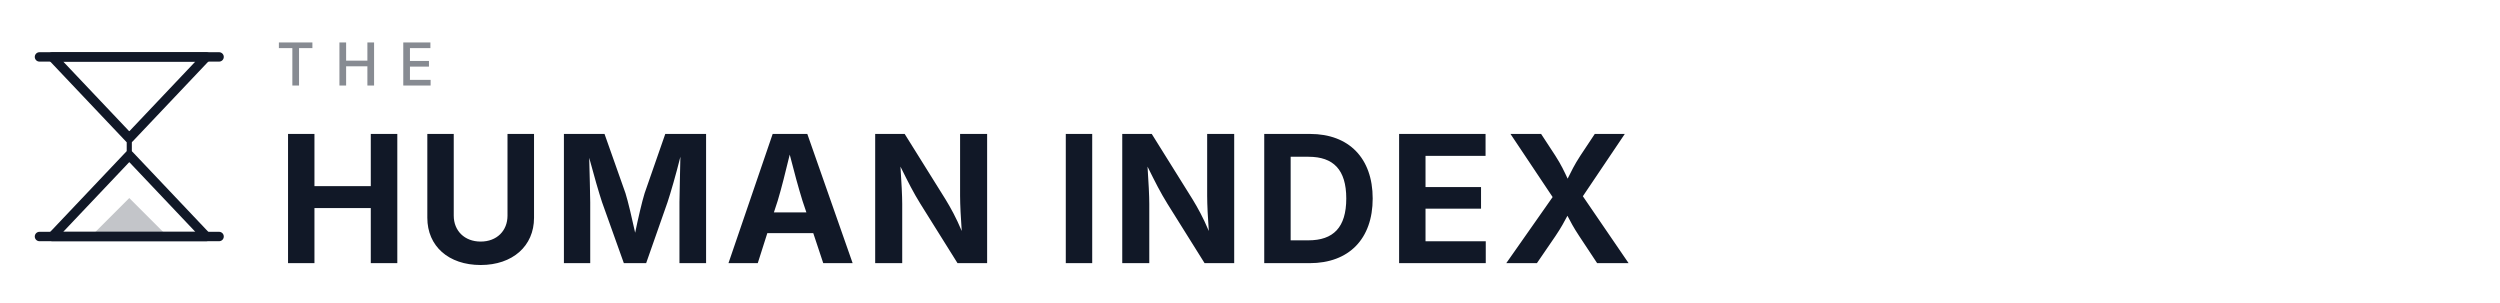
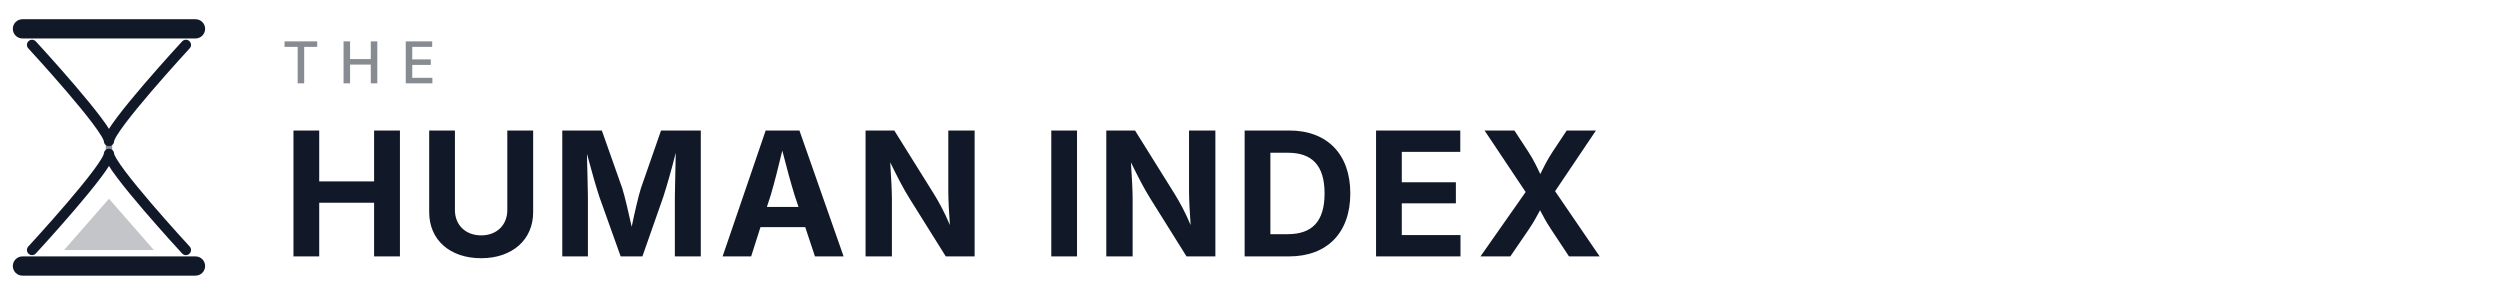
- <svg xmlns="http://www.w3.org/2000/svg" viewBox="0 0 380 46" fill="none">
-   <g transform="translate(6, 8) scale(0.65)">
-     <path d="M 3 1 L 39 1 L 21 20 Z" stroke="#111827" stroke-width="2.2" fill="none" stroke-linejoin="round" />
-     <path d="M 3 43 L 39 43 L 21 24 Z" stroke="#111827" stroke-width="2.2" fill="none" stroke-linejoin="round" />
-     <path d="M 12 43 L 30 43 L 21 34 Z" fill="#111827" opacity="0.25" />
-     <line x1="21" y1="19" x2="21" y2="25" stroke="#111827" stroke-width="1.2" stroke-linecap="round" />
-     <line x1="0" y1="1" x2="42" y2="1" stroke="#111827" stroke-width="2.2" stroke-linecap="round" />
-     <line x1="0" y1="43" x2="42" y2="43" stroke="#111827" stroke-width="2.2" stroke-linecap="round" />
+ <svg xmlns="http://www.w3.org/2000/svg" viewBox="0 0 390 46" fill="none">
+   <g transform="translate(0, 3)">
+     <rect x="2" y="0" width="30" height="3" rx="1.5" fill="#111827" />
+     <rect x="2" y="37" width="30" height="3" rx="1.5" fill="#111827" />
+     <path d="M 5 4 C 5 4, 17 17, 17 19 C 17 17, 29 4, 29 4" stroke="#111827" stroke-width="1.6" fill="none" stroke-linecap="round" stroke-linejoin="round" />
+     <path d="M 5 36 C 5 36, 17 23, 17 21 C 17 23, 29 36, 29 36" stroke="#111827" stroke-width="1.6" fill="none" stroke-linecap="round" stroke-linejoin="round" />
+     <path d="M 10 36 L 24 36 L 17 28 Z" fill="#111827" opacity="0.25" />
+     <line x1="17" y1="18" x2="17" y2="22" stroke="#111827" stroke-width="1" stroke-linecap="round" opacity="0.5" />
  </g>
-   <text x="42" y="13" font-family="'Inter', 'Helvetica Neue', Arial, sans-serif" font-size="9" font-weight="500" letter-spacing="3" fill="rgba(17,24,39,0.5)">THE</text>
-   <text x="42" y="40" font-family="'Inter', 'Helvetica Neue', Arial, sans-serif" font-size="27" font-weight="700" letter-spacing="1" fill="#111827">HUMAN INDEX</text>
+   <text x="44" y="13" font-family="'Inter', 'Helvetica Neue', Arial, sans-serif" font-size="9" font-weight="500" letter-spacing="3" fill="rgba(17,24,39,0.5)">THE</text>
+   <text x="44" y="40" font-family="'Inter', 'Helvetica Neue', Arial, sans-serif" font-size="27" font-weight="700" letter-spacing="1" fill="#111827">HUMAN INDEX</text>
</svg>
